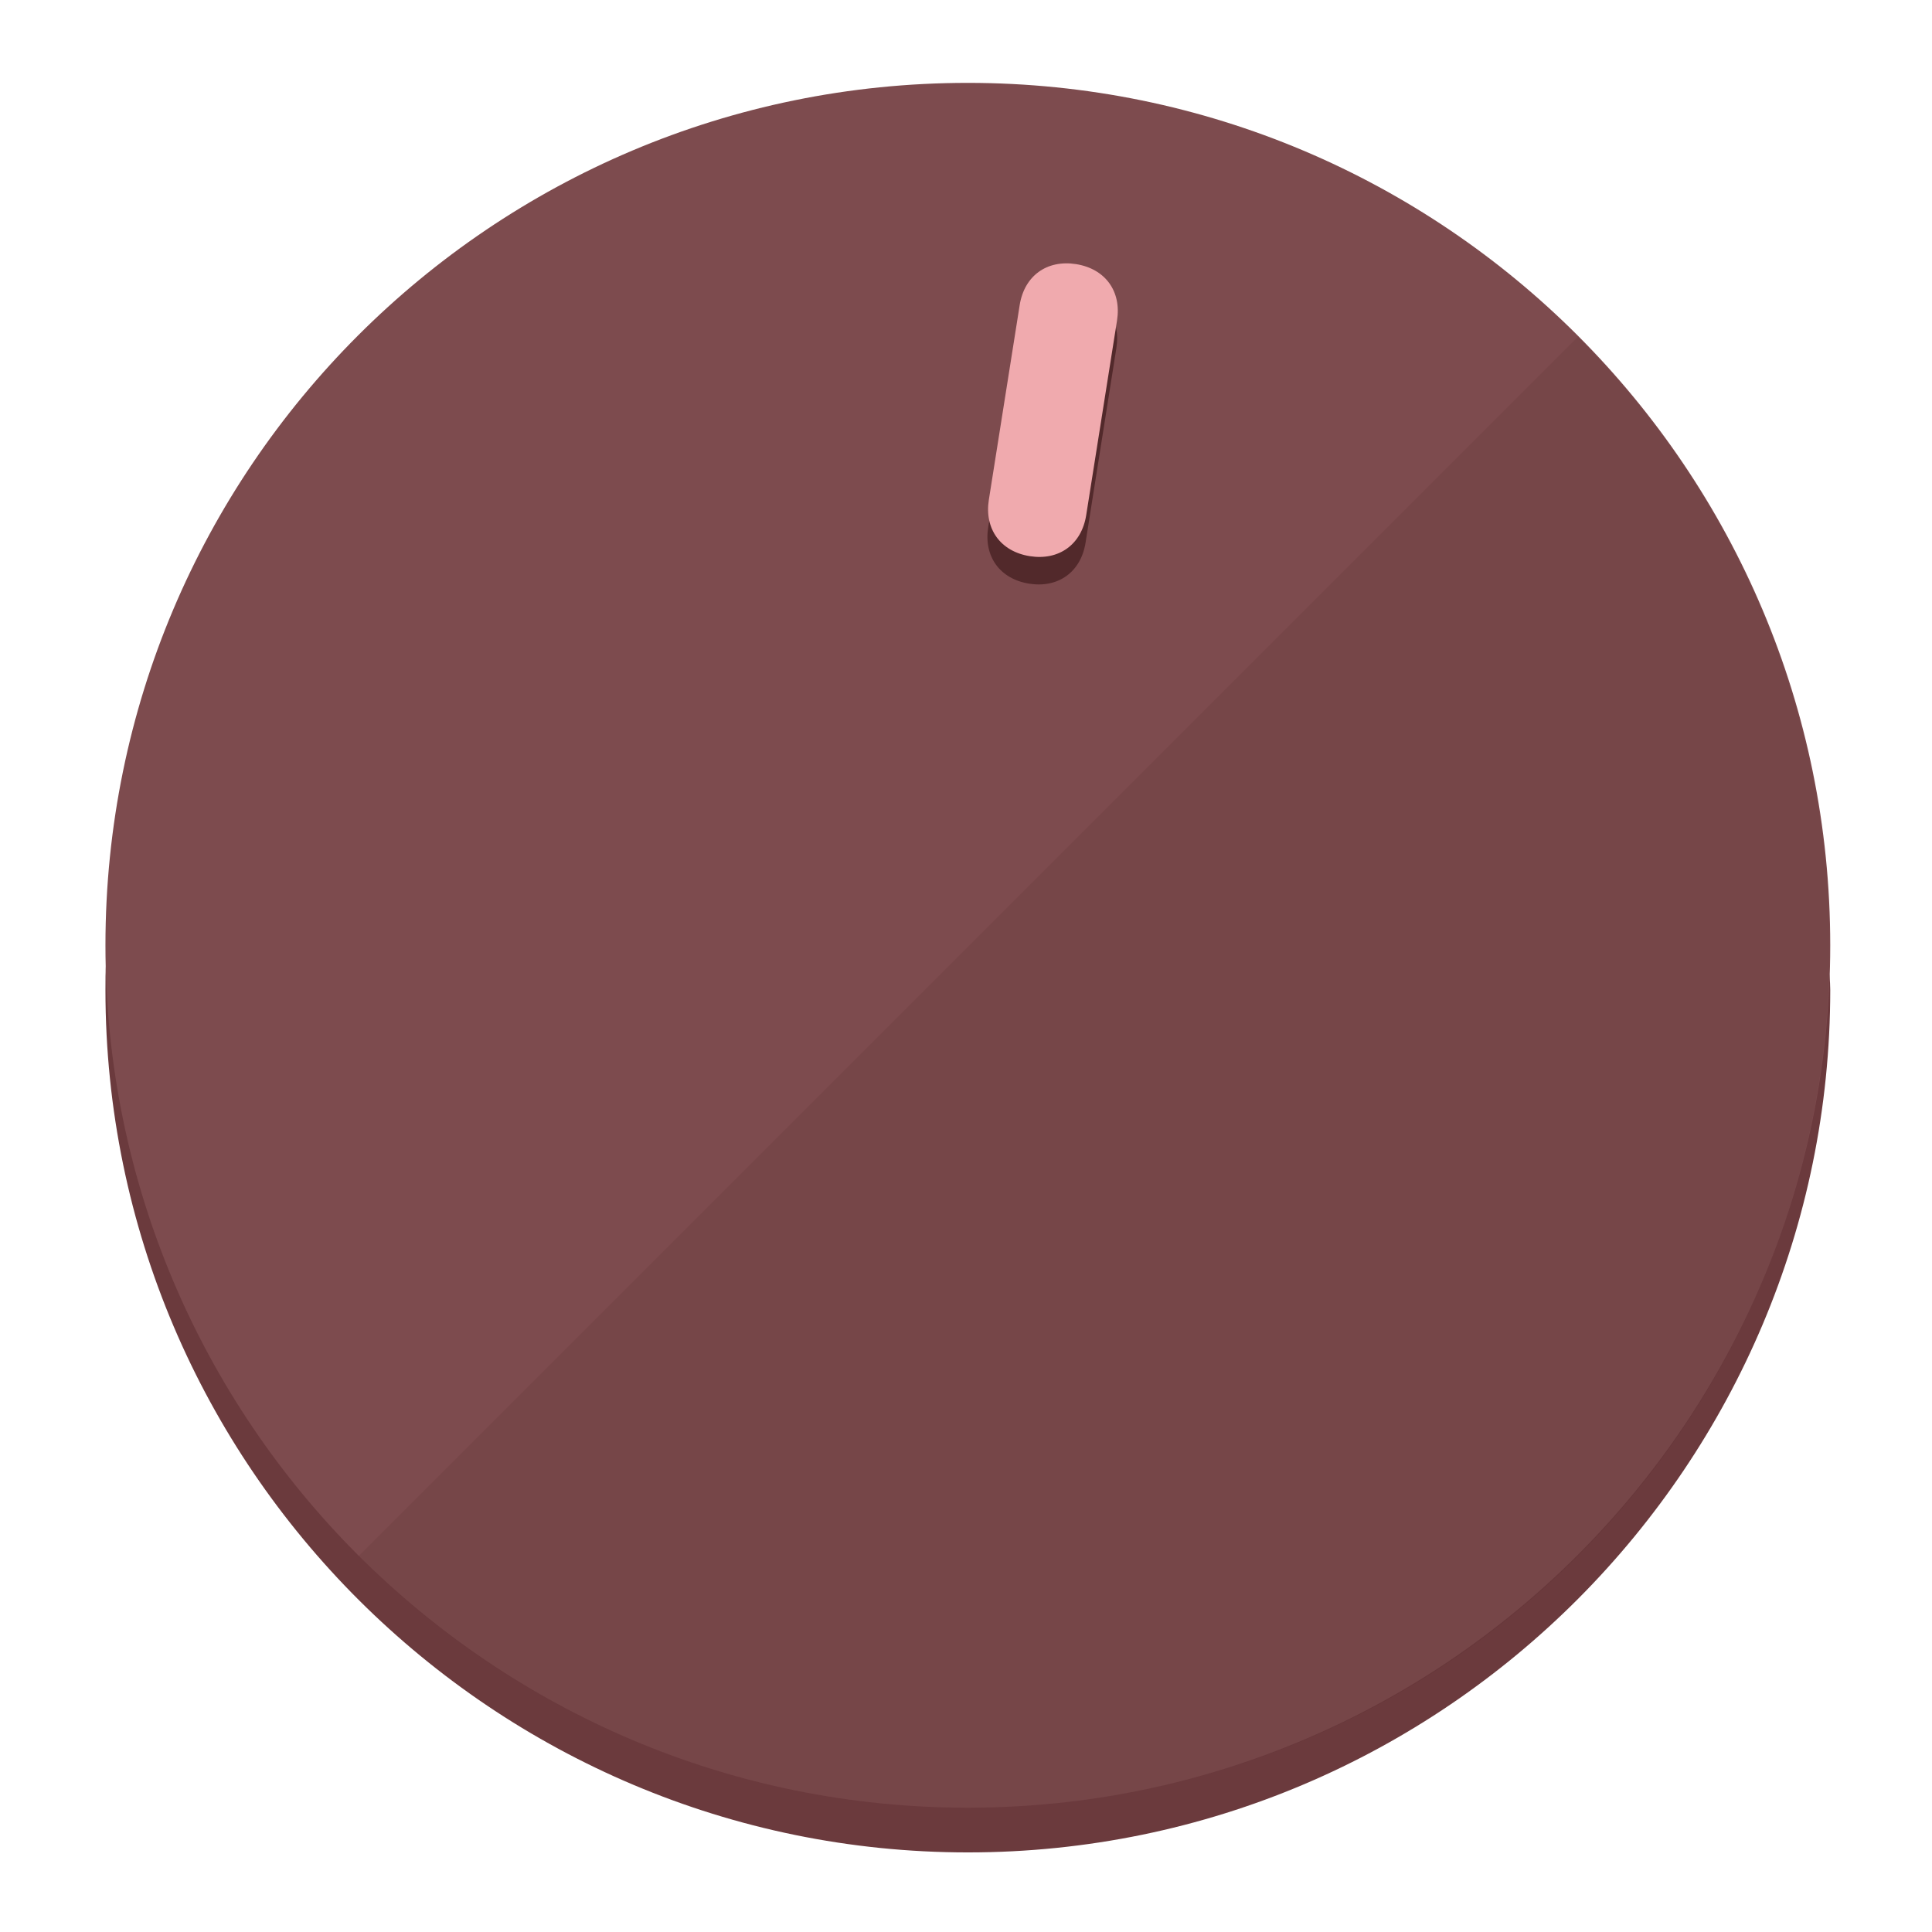
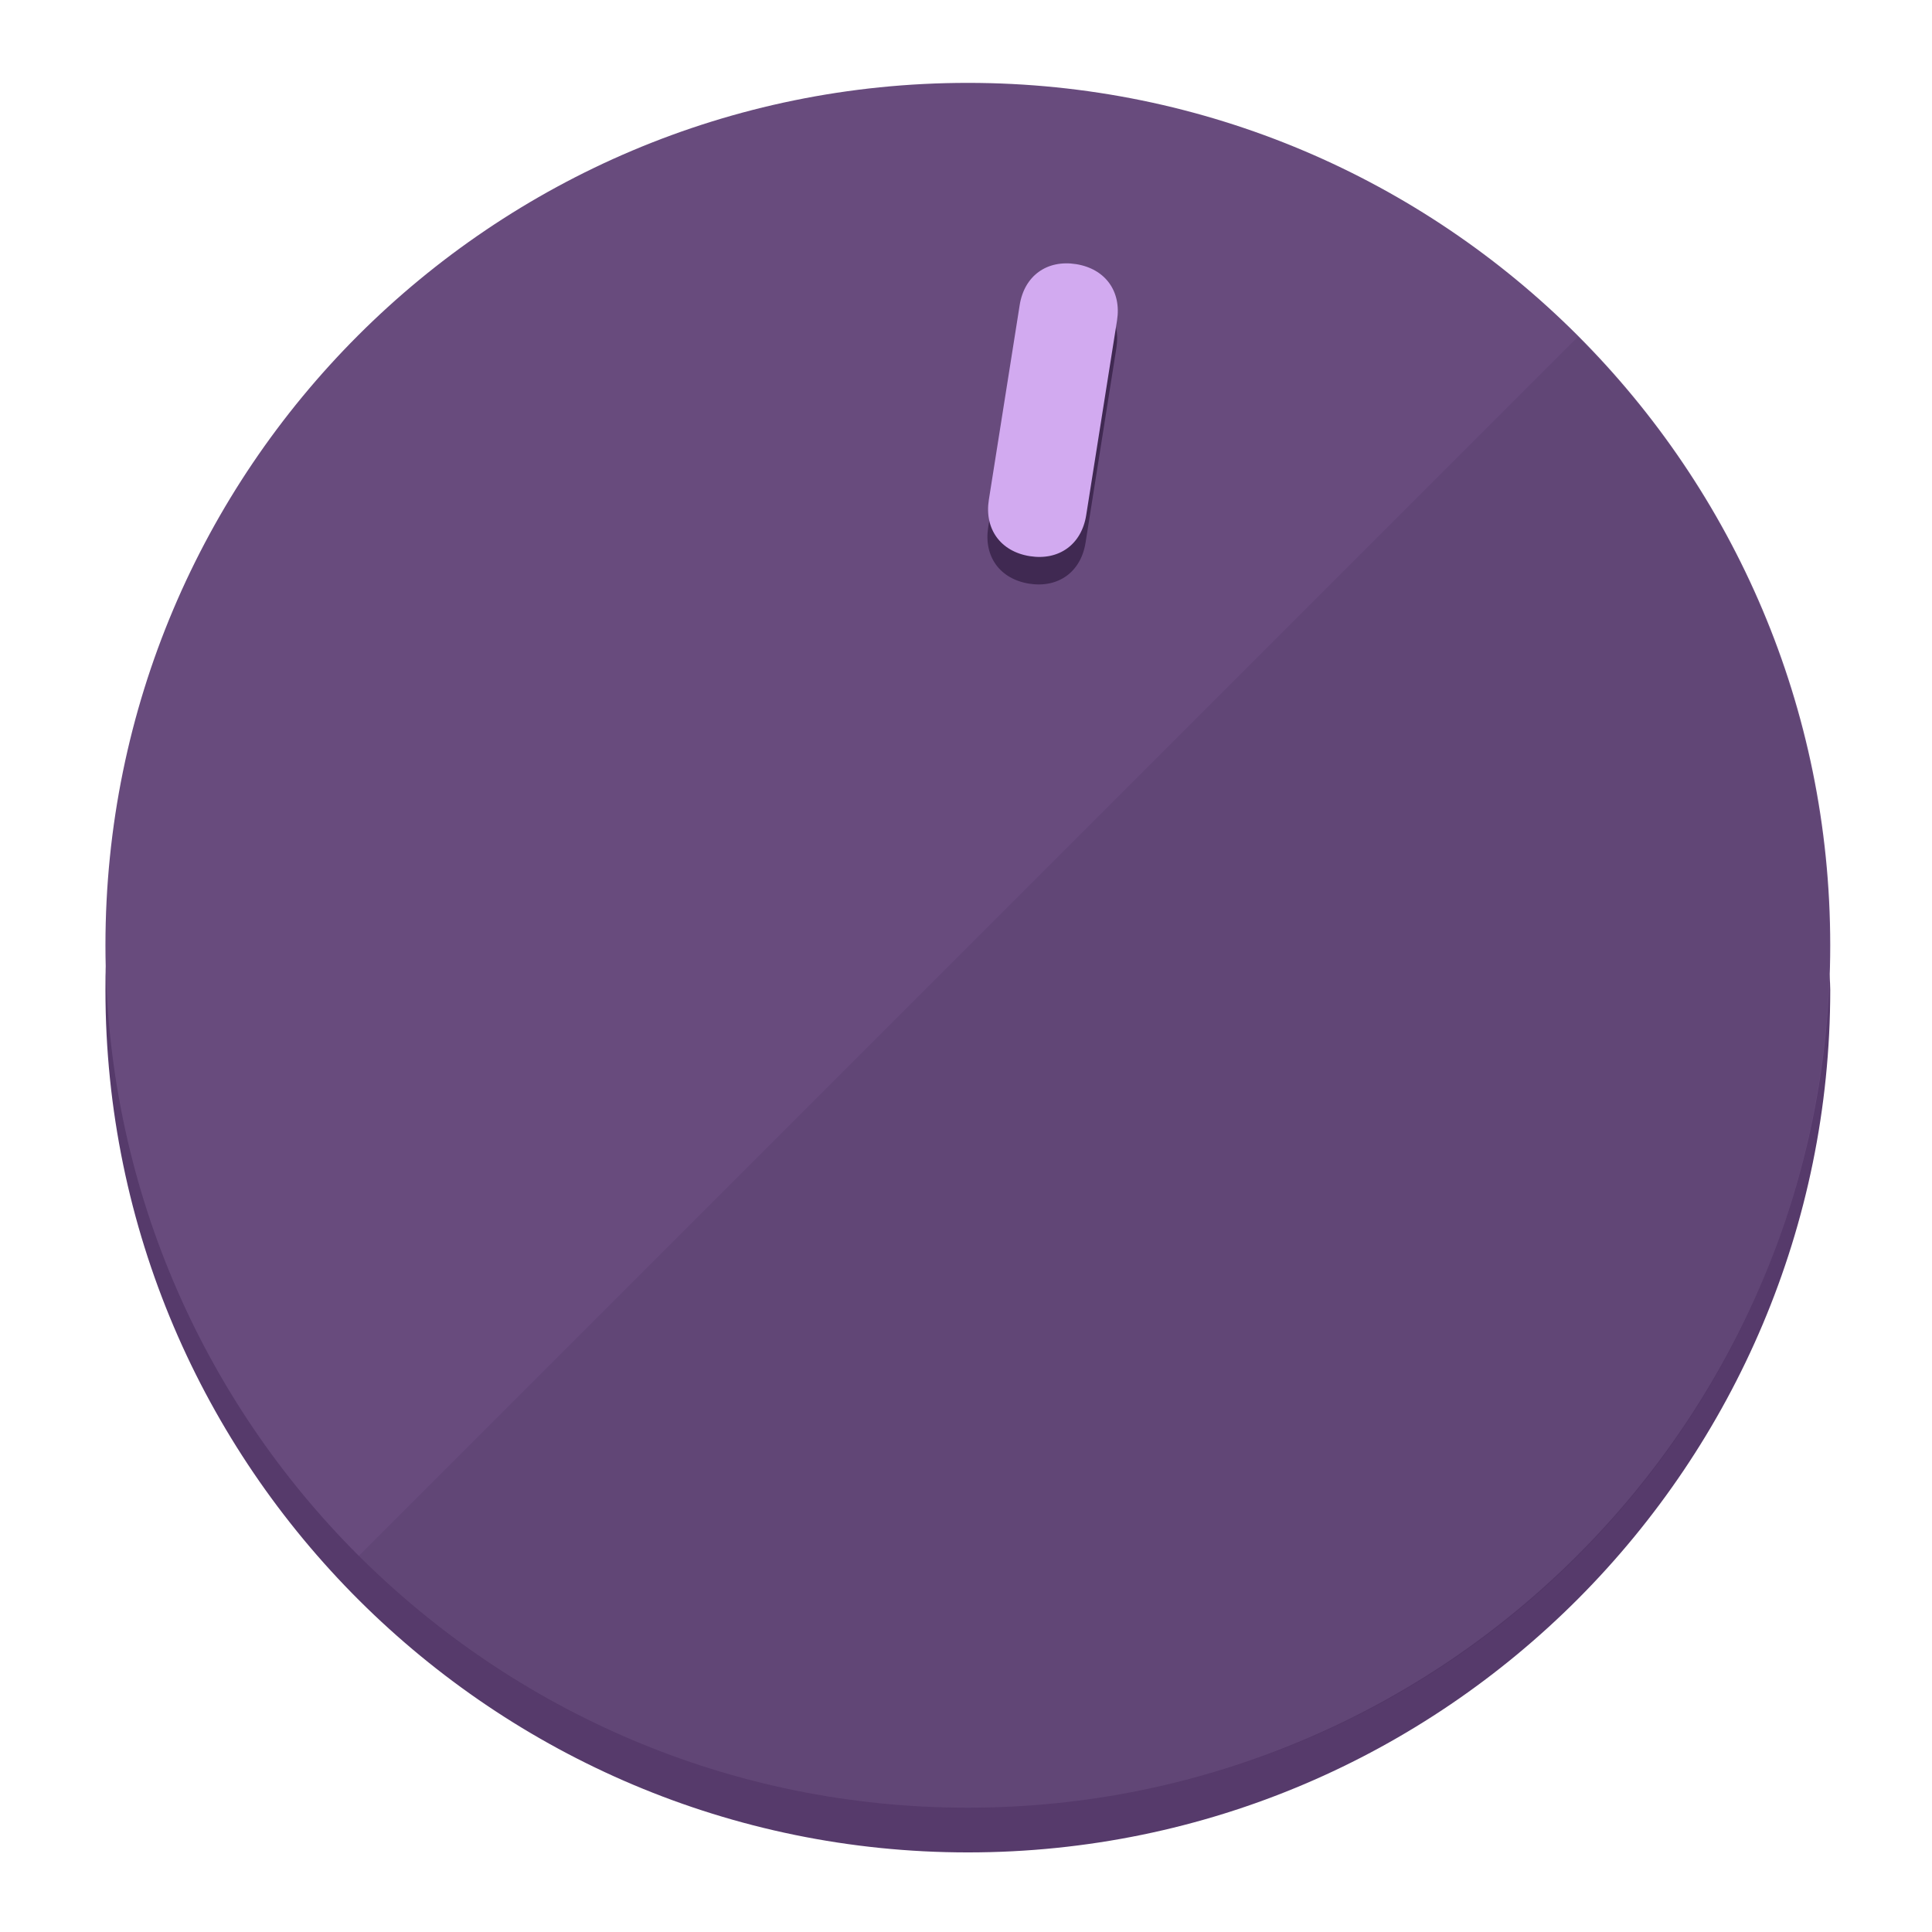
<svg xmlns="http://www.w3.org/2000/svg" height="120px" width="120px" version="1.1" id="Layer_1" viewBox="0 0 496.8 496.8" xml:space="preserve">
  <defs id="defs23" />
  <g id="g3158">
-     <path style="display:inline;fill:#6B3A3D;fill-opacity:1;stroke-width:1.584" d="m 248.875,445.92 c 116.582,0 212.89,-91.238 220.493,-205.286 0,5.069 1.267,8.87 1.267,13.939 0,121.651 -98.842,221.76 -221.76,221.76 -121.651,0 -221.76,-98.842 -221.76,-221.76 0,-5.069 0,-8.87 1.267,-13.939 7.603,114.048 103.91,205.286 220.493,205.286 z" id="path8" />
-     <circle style="display:inline;fill:#7D4B4E;fill-opacity:1;stroke-width:1.584" cx="248.875" cy="243.071" r="221.76" id="circle12" />
-     <path style="display:inline;fill:#52292B;fill-opacity:0.154;stroke-width:1.587" d="m 405.744,86.606 c 86.308,86.308 86.308,227.193 0,313.5 -86.308,86.308 -227.193,86.308 -313.5,0" id="path14" />
+     <path style="display:inline;fill:#563A6B;fill-opacity:1;stroke-width:1.584" d="m 248.875,445.92 c 116.582,0 212.89,-91.238 220.493,-205.286 0,5.069 1.267,8.87 1.267,13.939 0,121.651 -98.842,221.76 -221.76,221.76 -121.651,0 -221.76,-98.842 -221.76,-221.76 0,-5.069 0,-8.87 1.267,-13.939 7.603,114.048 103.91,205.286 220.493,205.286 z" id="path8" />
+     <circle style="display:inline;fill:#684B7D;fill-opacity:1;stroke-width:1.584" cx="248.875" cy="243.071" r="221.76" id="circle12" />
+     <path style="display:inline;fill:#402952;fill-opacity:0.154;stroke-width:1.587" d="m 405.744,86.606 c 86.308,86.308 86.308,227.193 0,313.5 -86.308,86.308 -227.193,86.308 -313.5,0" id="path14" />
  </g>
  <g id="g3198">
    <circle style="display:none;fill:#000000;fill-opacity:0;stroke-width:1.584" cx="283.513" cy="201.714" r="221.76" id="circle12-3" transform="rotate(9)" />
-     <path style="display:inline;fill:#52292B;fill-opacity:1;stroke-width:1.584" d="m 279.14,139.552 c -1.189,7.51 -6.989,11.723 -14.498,10.534 v 0 c -7.51,-1.189 -11.723,-6.989 -10.534,-14.498 l 7.929,-50.064 c 1.189,-7.51 6.989,-11.723 14.498,-10.534 v 0 c 7.51,1.189 11.723,6.989 10.534,14.498 z" id="path3789" />
-     <path style="display:inline;fill:#F0AAAE;stroke-width:1.584" d="m 279.307,132.48 c -1.189,7.51 -6.989,11.723 -14.498,10.534 v 0 c -7.51,-1.189 -11.723,-6.989 -10.534,-14.498 l 7.929,-50.064 c 1.189,-7.51 6.989,-11.723 14.498,-10.534 v 0 c 7.51,1.189 11.723,6.989 10.534,14.498 z" id="path915" />
+     <path style="display:inline;fill:#402952;fill-opacity:1;stroke-width:1.584" d="m 279.14,139.552 c -1.189,7.51 -6.989,11.723 -14.498,10.534 v 0 c -7.51,-1.189 -11.723,-6.989 -10.534,-14.498 l 7.929,-50.064 c 1.189,-7.51 6.989,-11.723 14.498,-10.534 v 0 c 7.51,1.189 11.723,6.989 10.534,14.498 z" id="path3789" />
+     <path style="display:inline;fill:#D2AAF0;stroke-width:1.584" d="m 279.307,132.48 c -1.189,7.51 -6.989,11.723 -14.498,10.534 v 0 c -7.51,-1.189 -11.723,-6.989 -10.534,-14.498 l 7.929,-50.064 c 1.189,-7.51 6.989,-11.723 14.498,-10.534 v 0 c 7.51,1.189 11.723,6.989 10.534,14.498 z" id="path915" />
  </g>
</svg>
